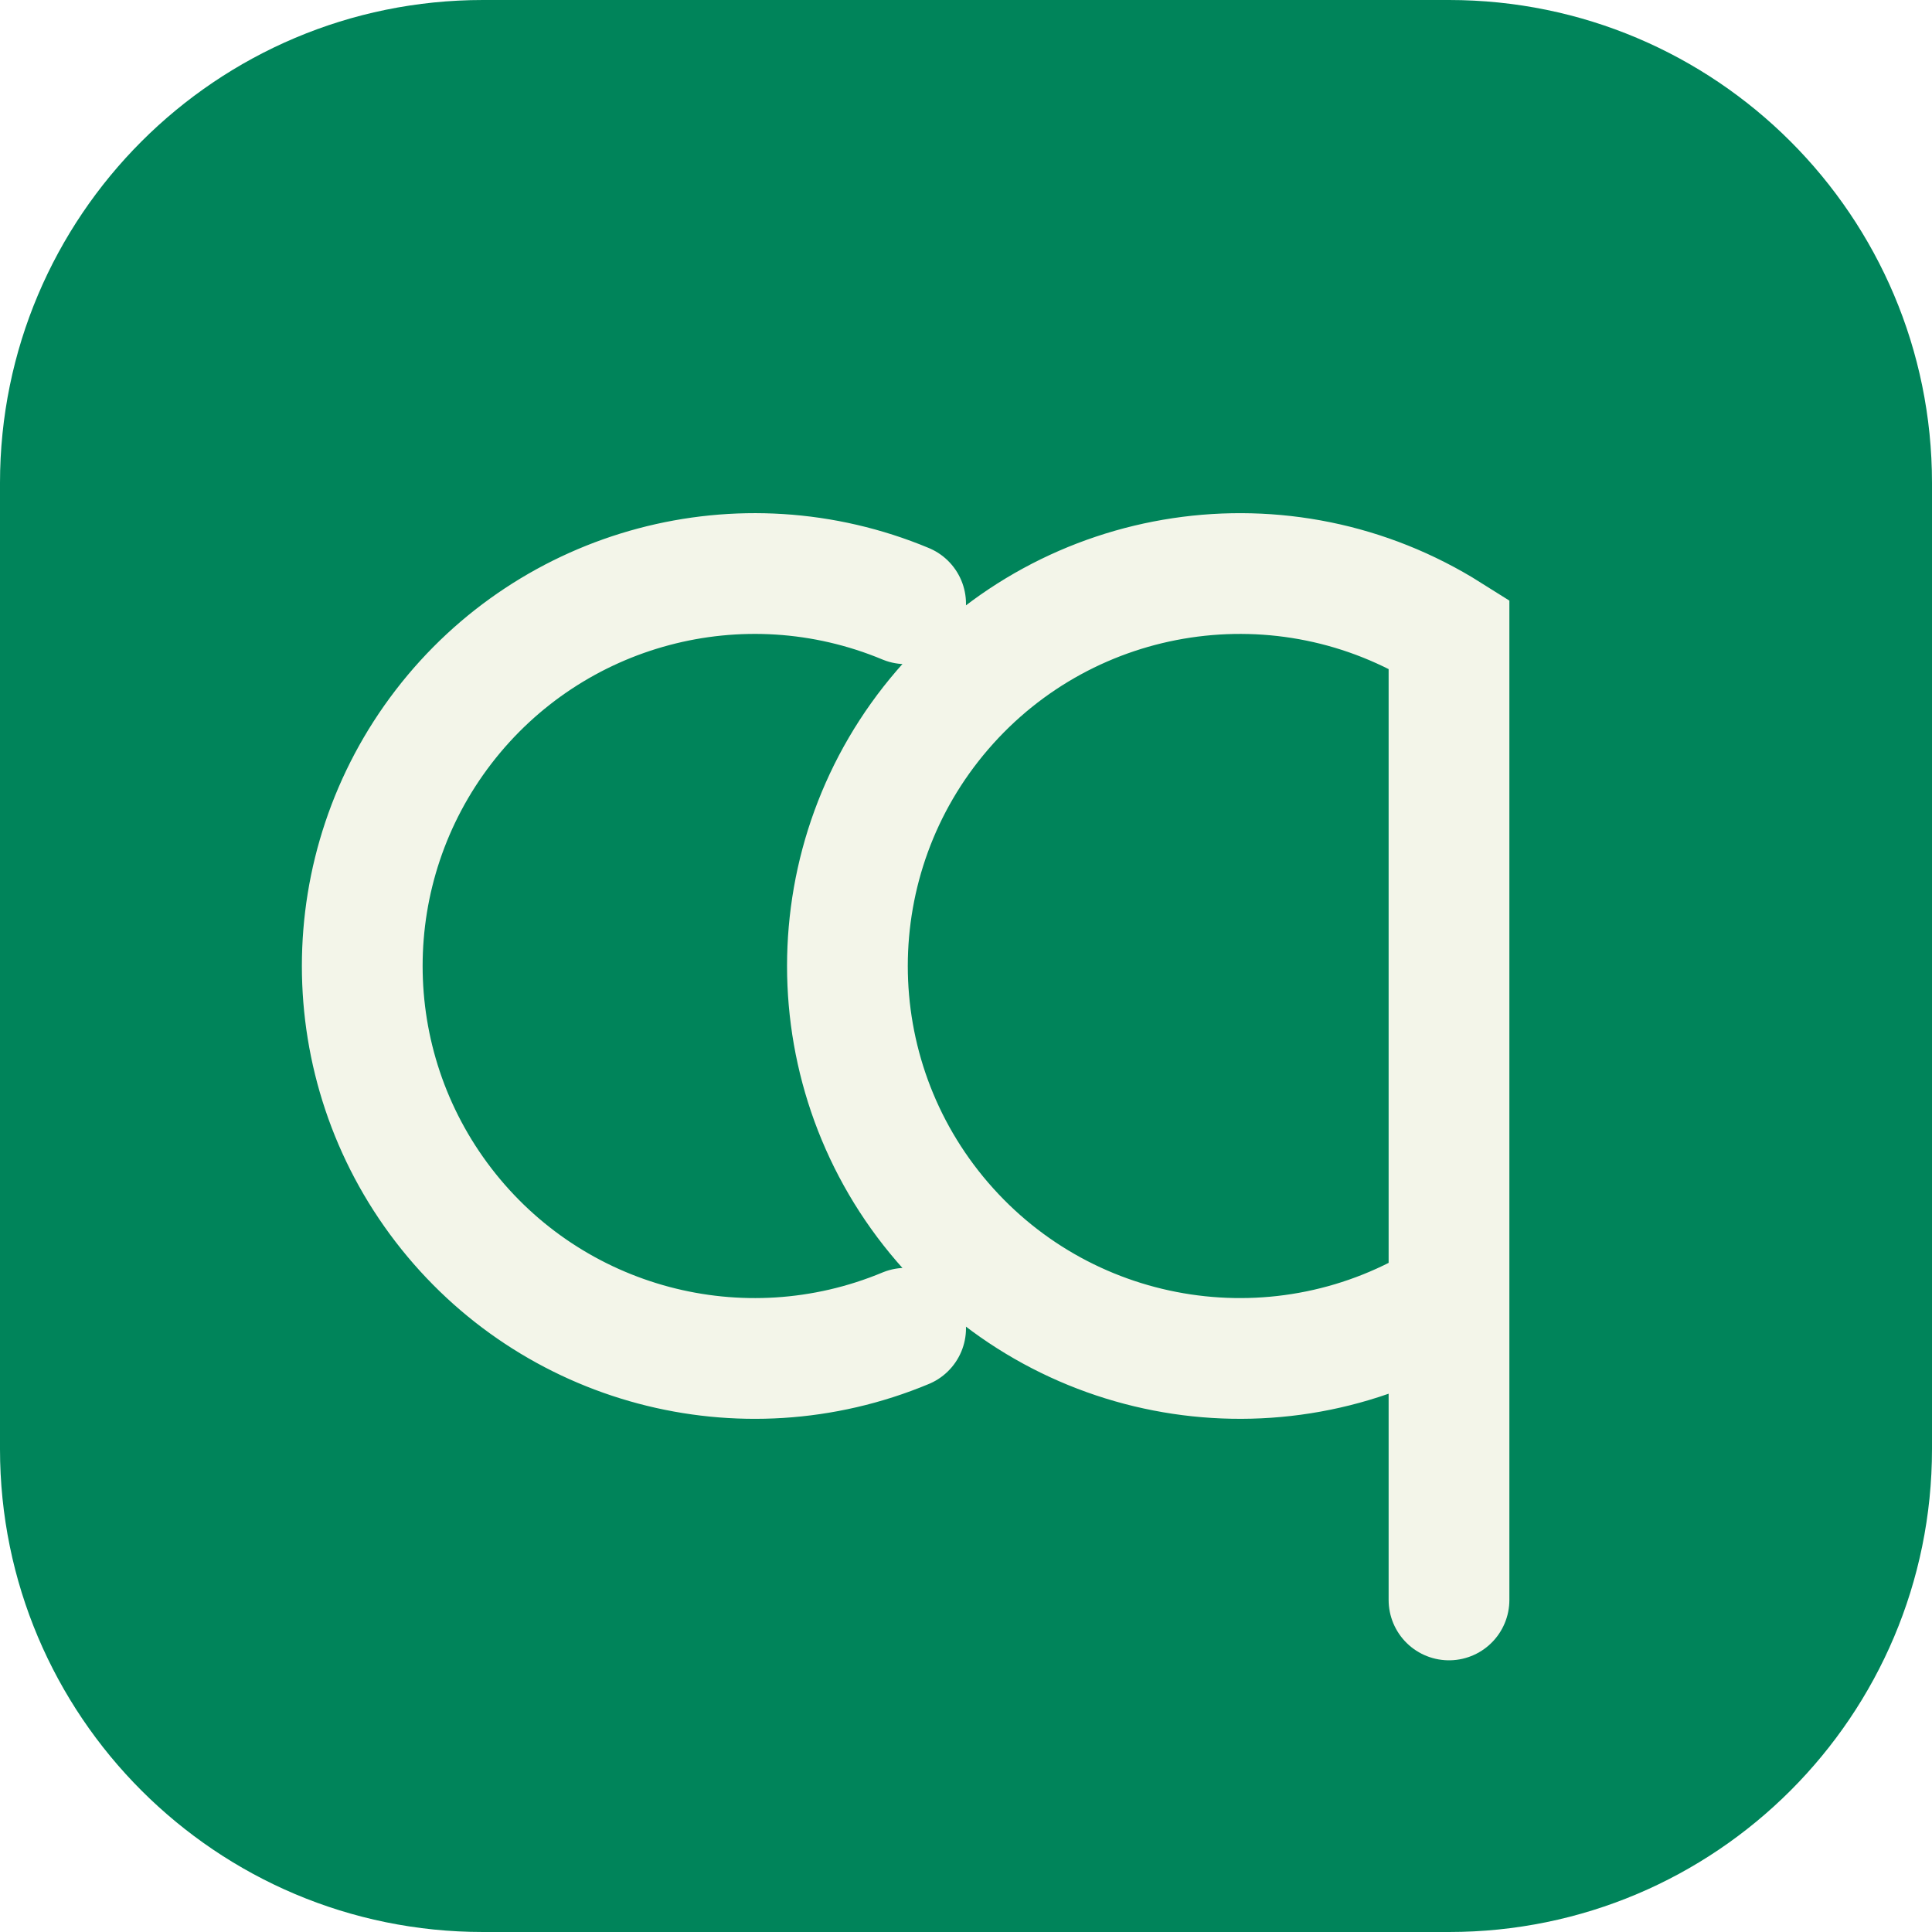
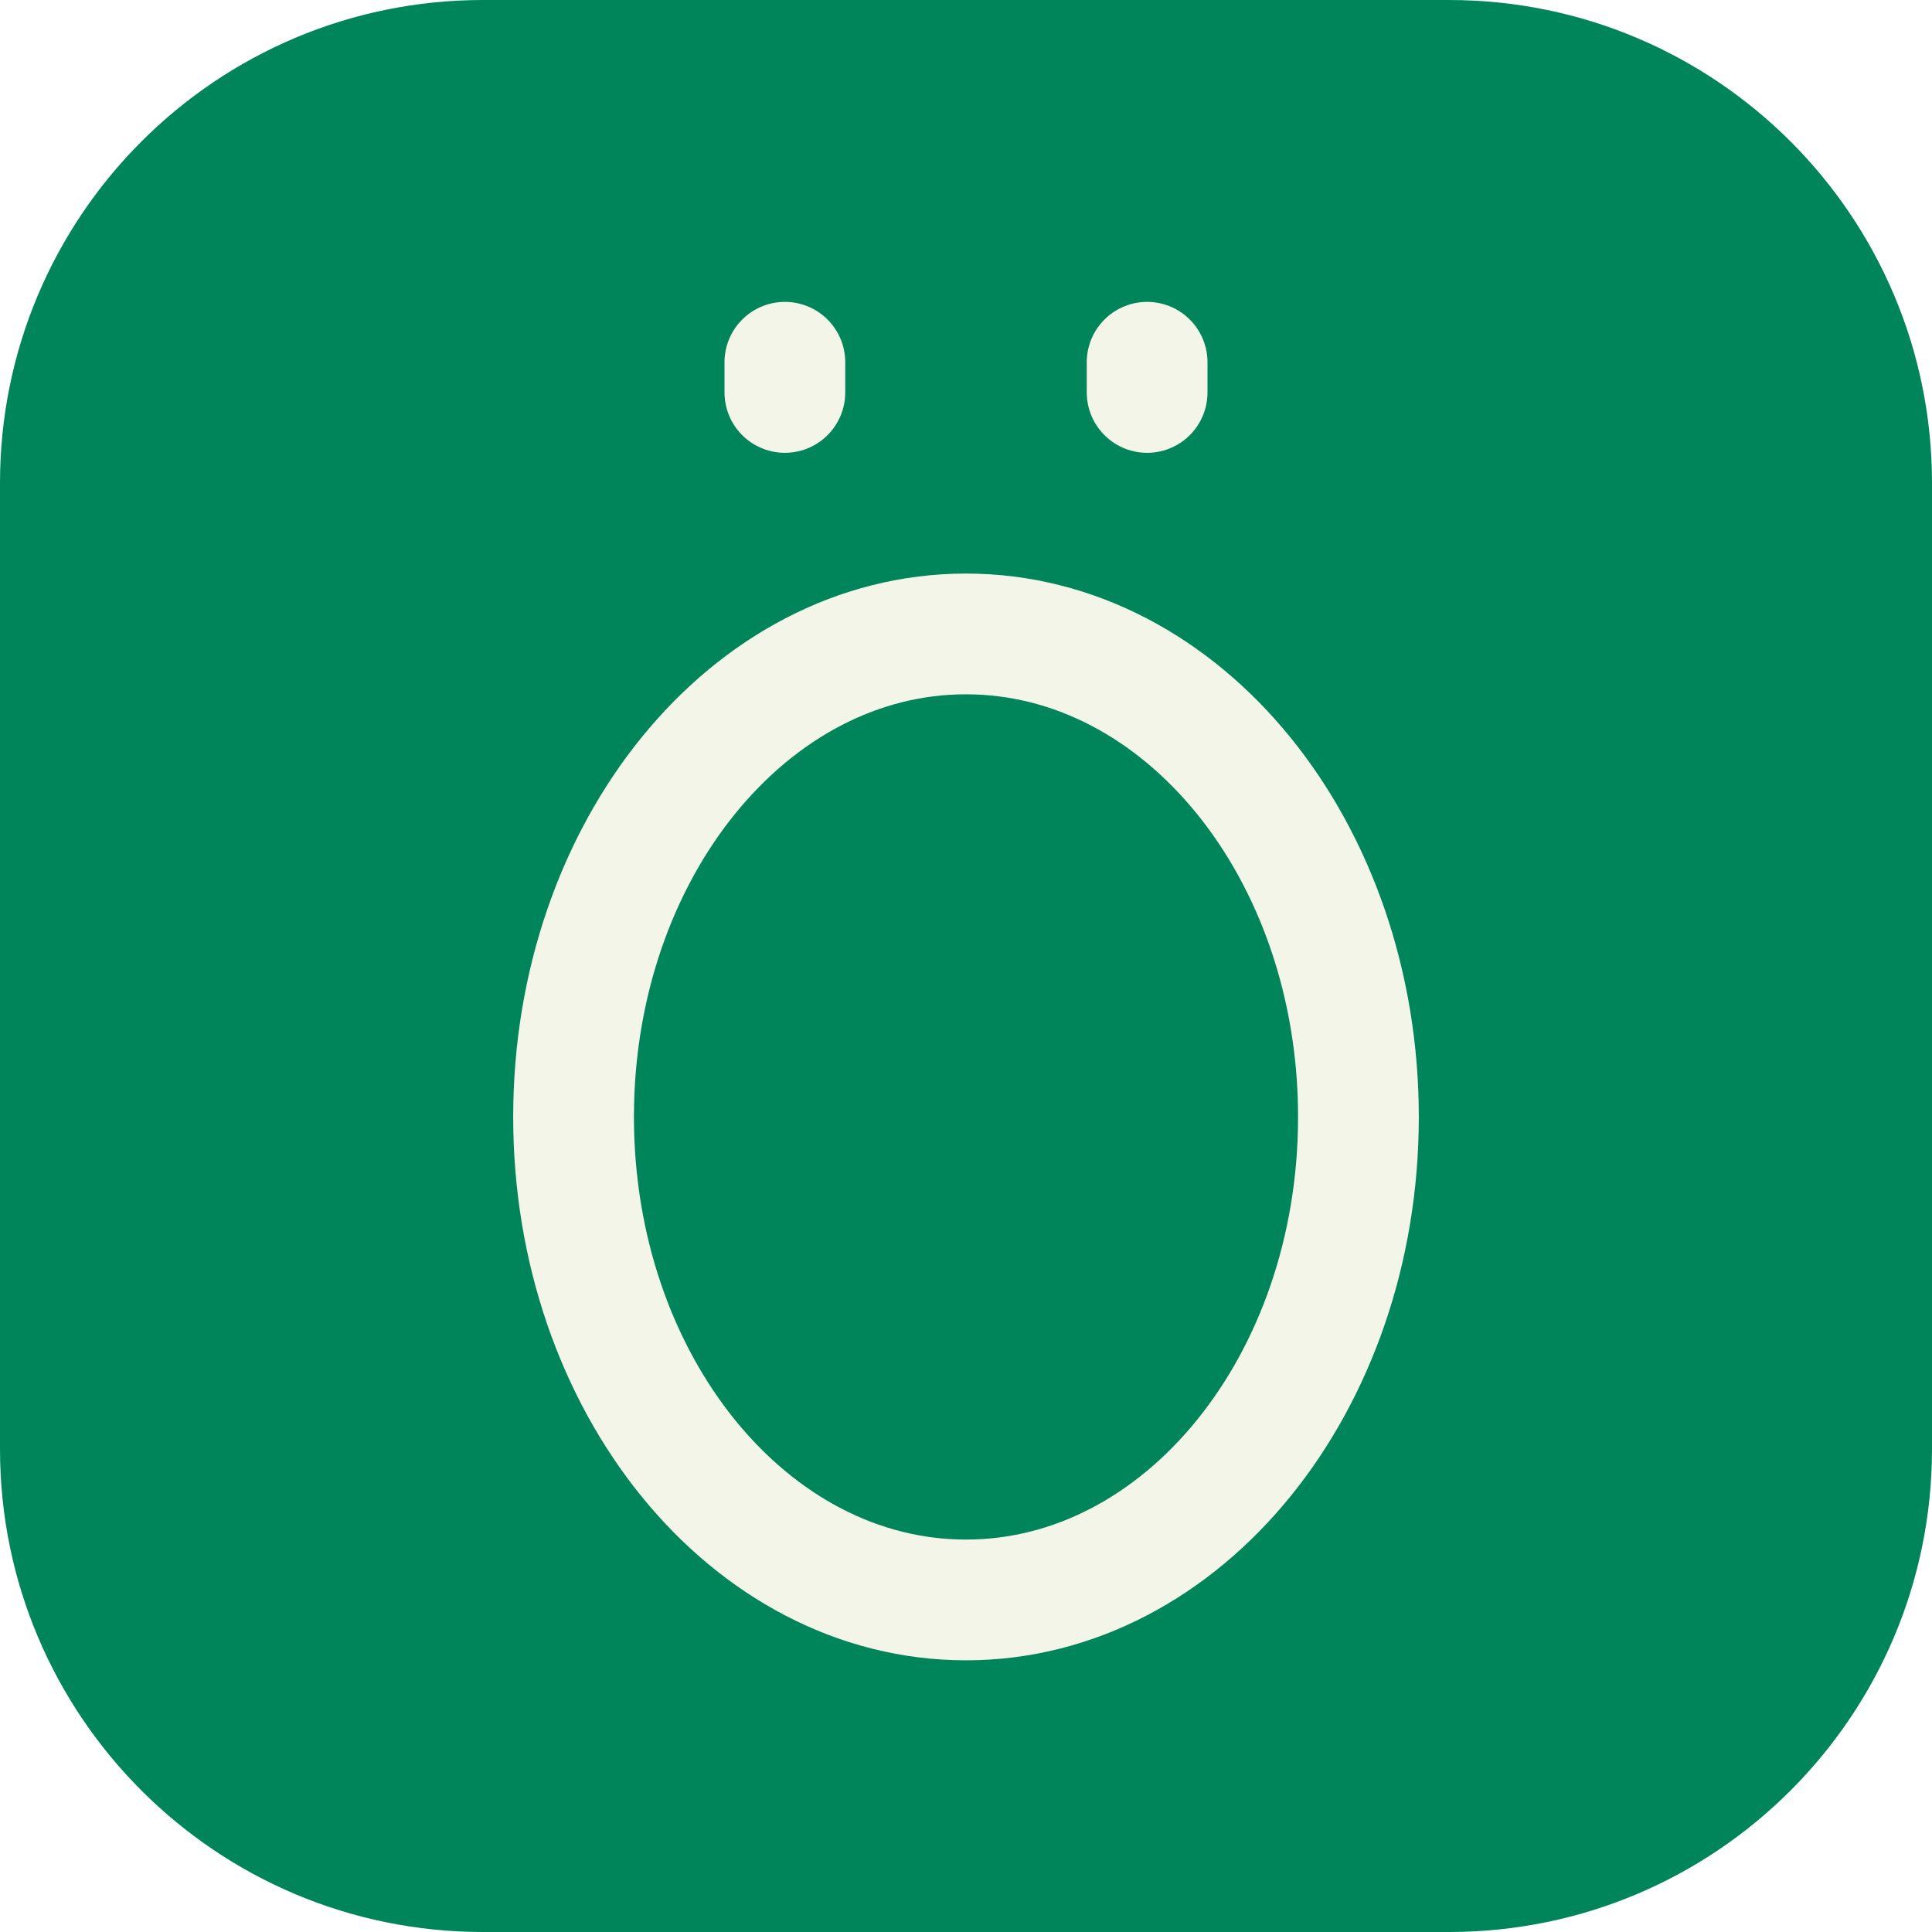
<svg xmlns="http://www.w3.org/2000/svg" viewBox="0 0 64 64">
  <rect width="64" height="64" rx="16" fill="#00845a" />
-   <path d="M30 20a13 13 0 1 0 0 24M48 43a13 13 0 1 1 0-22v32" fill="none" stroke="#f3f5e9" stroke-width="4" stroke-linecap="round" />
+   <g fill="none" stroke="#f3f5e9" stroke-width="4" stroke-linecap="round">
+     <ellipse cx="32" cy="37" rx="13" ry="16" />
+     <path d="M26 12v1m12-1v1" />
+   </g>
</svg>
